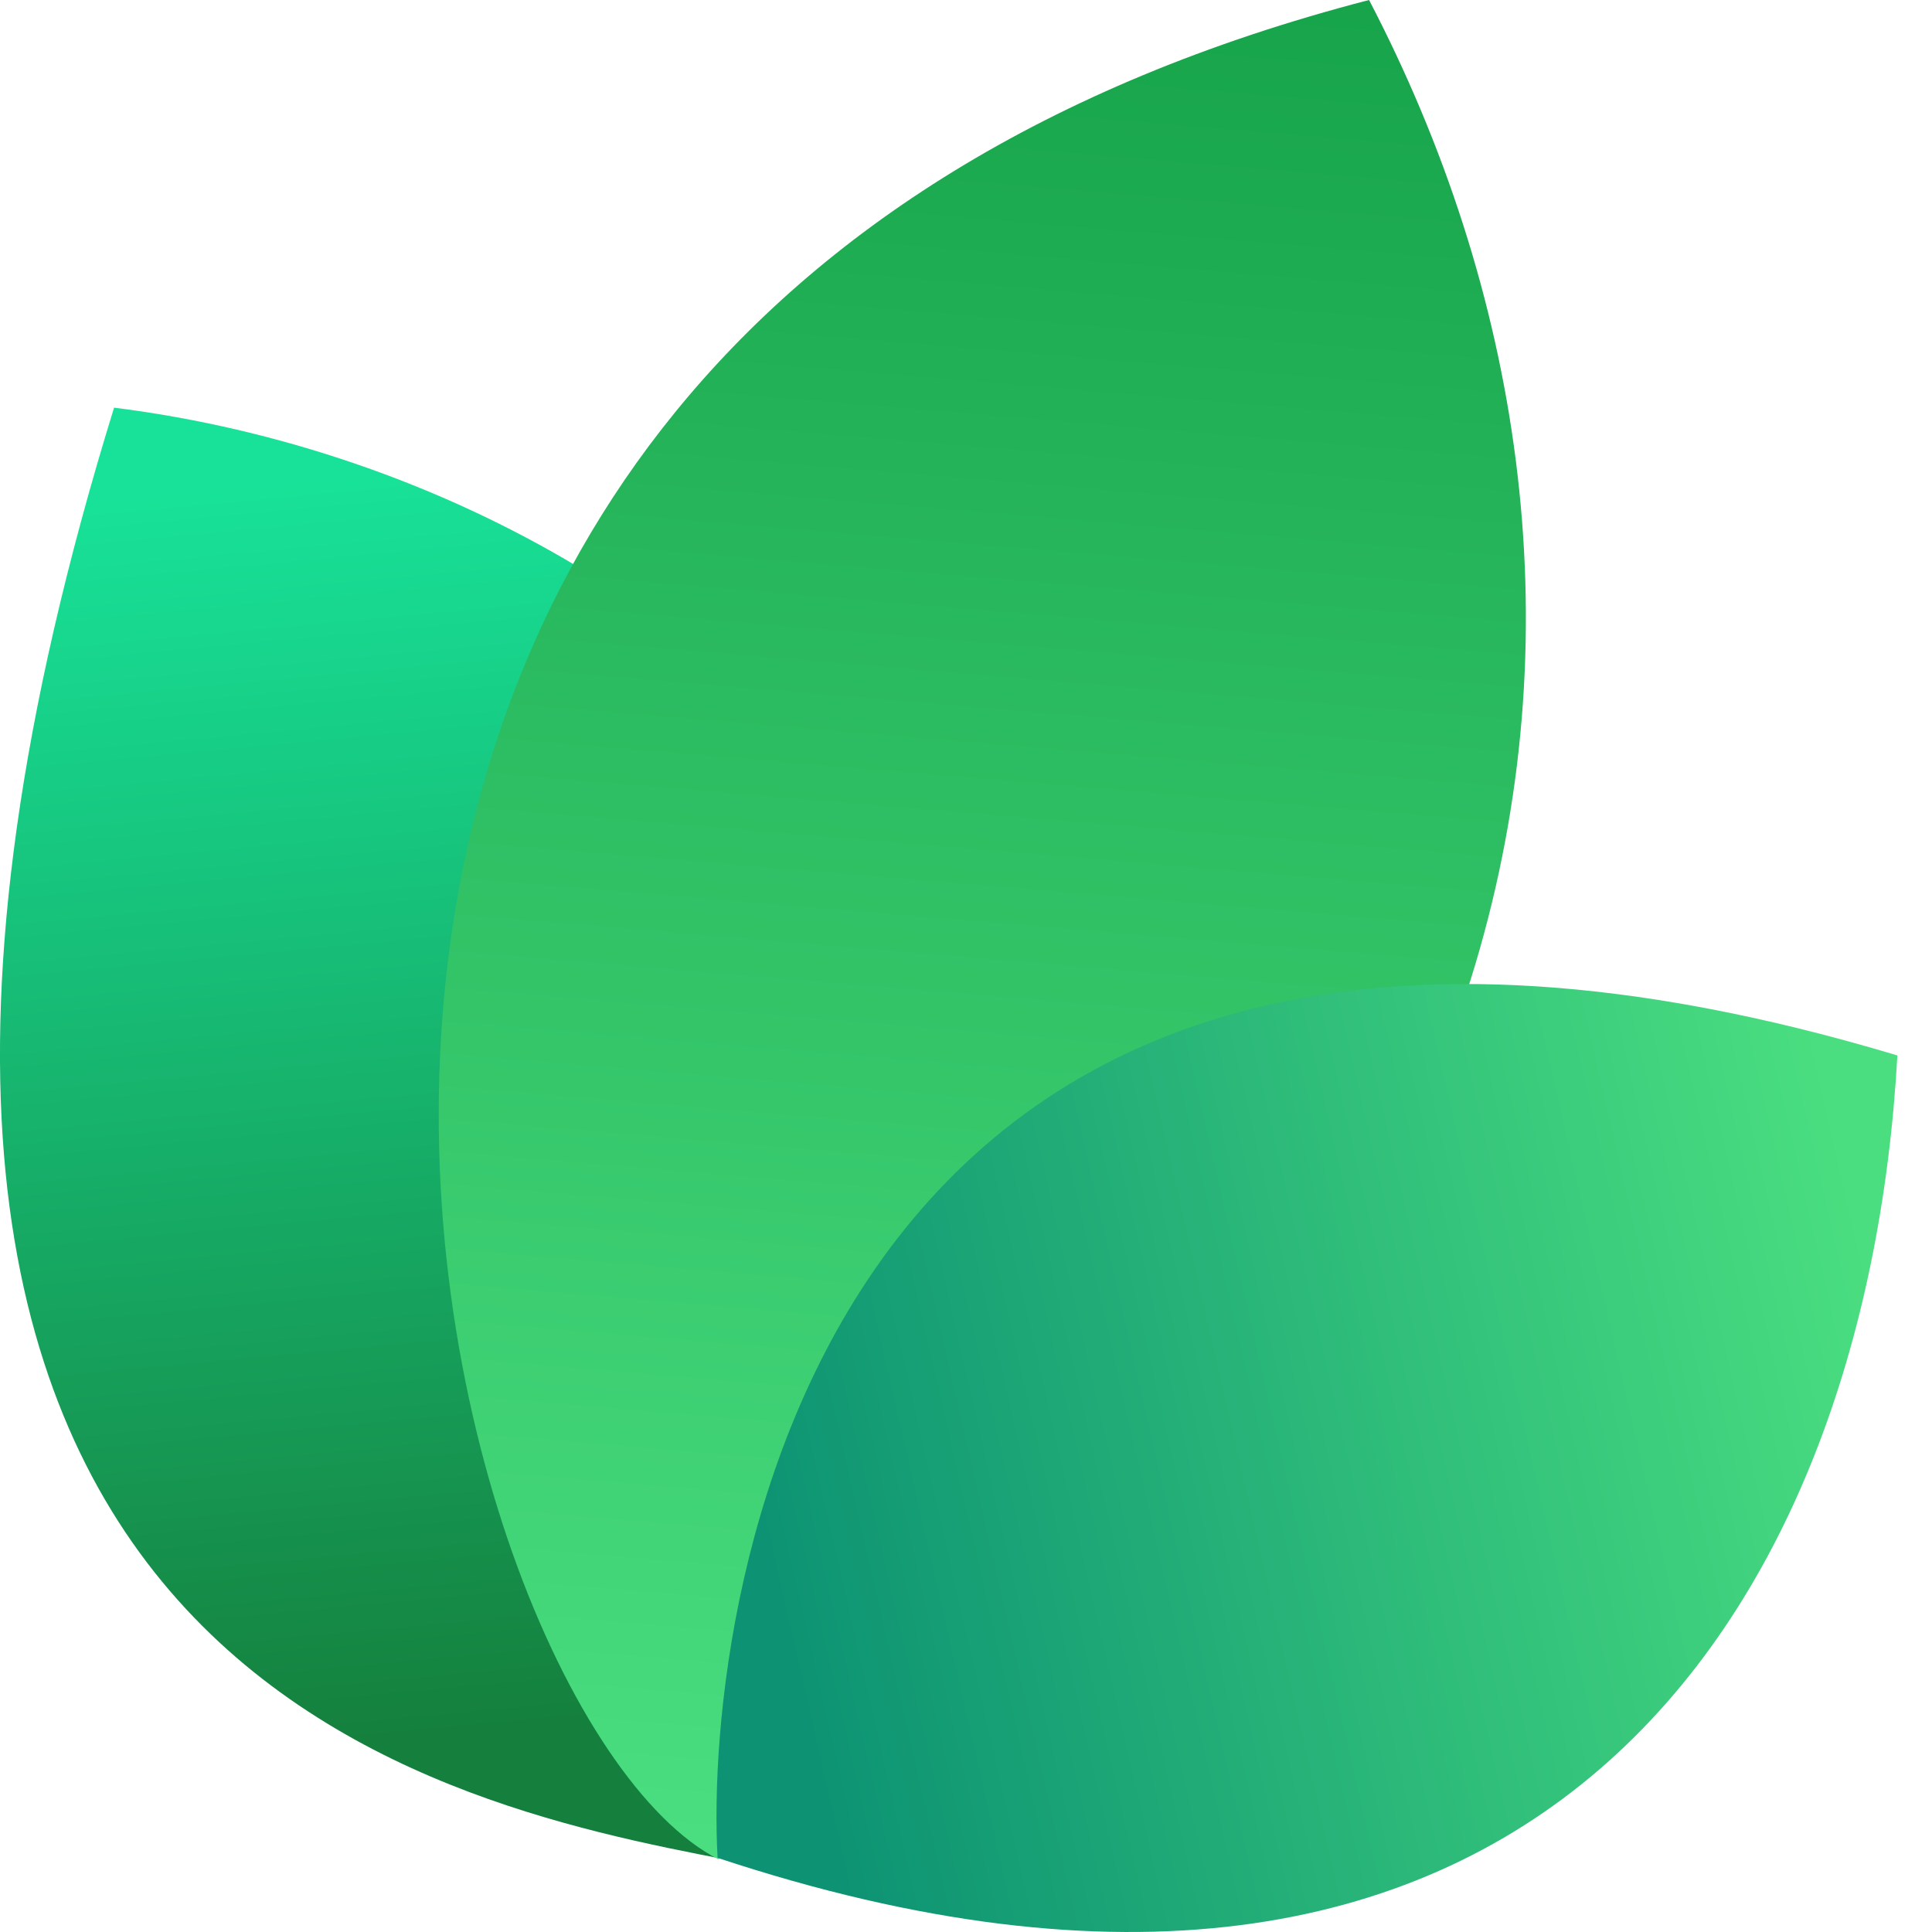
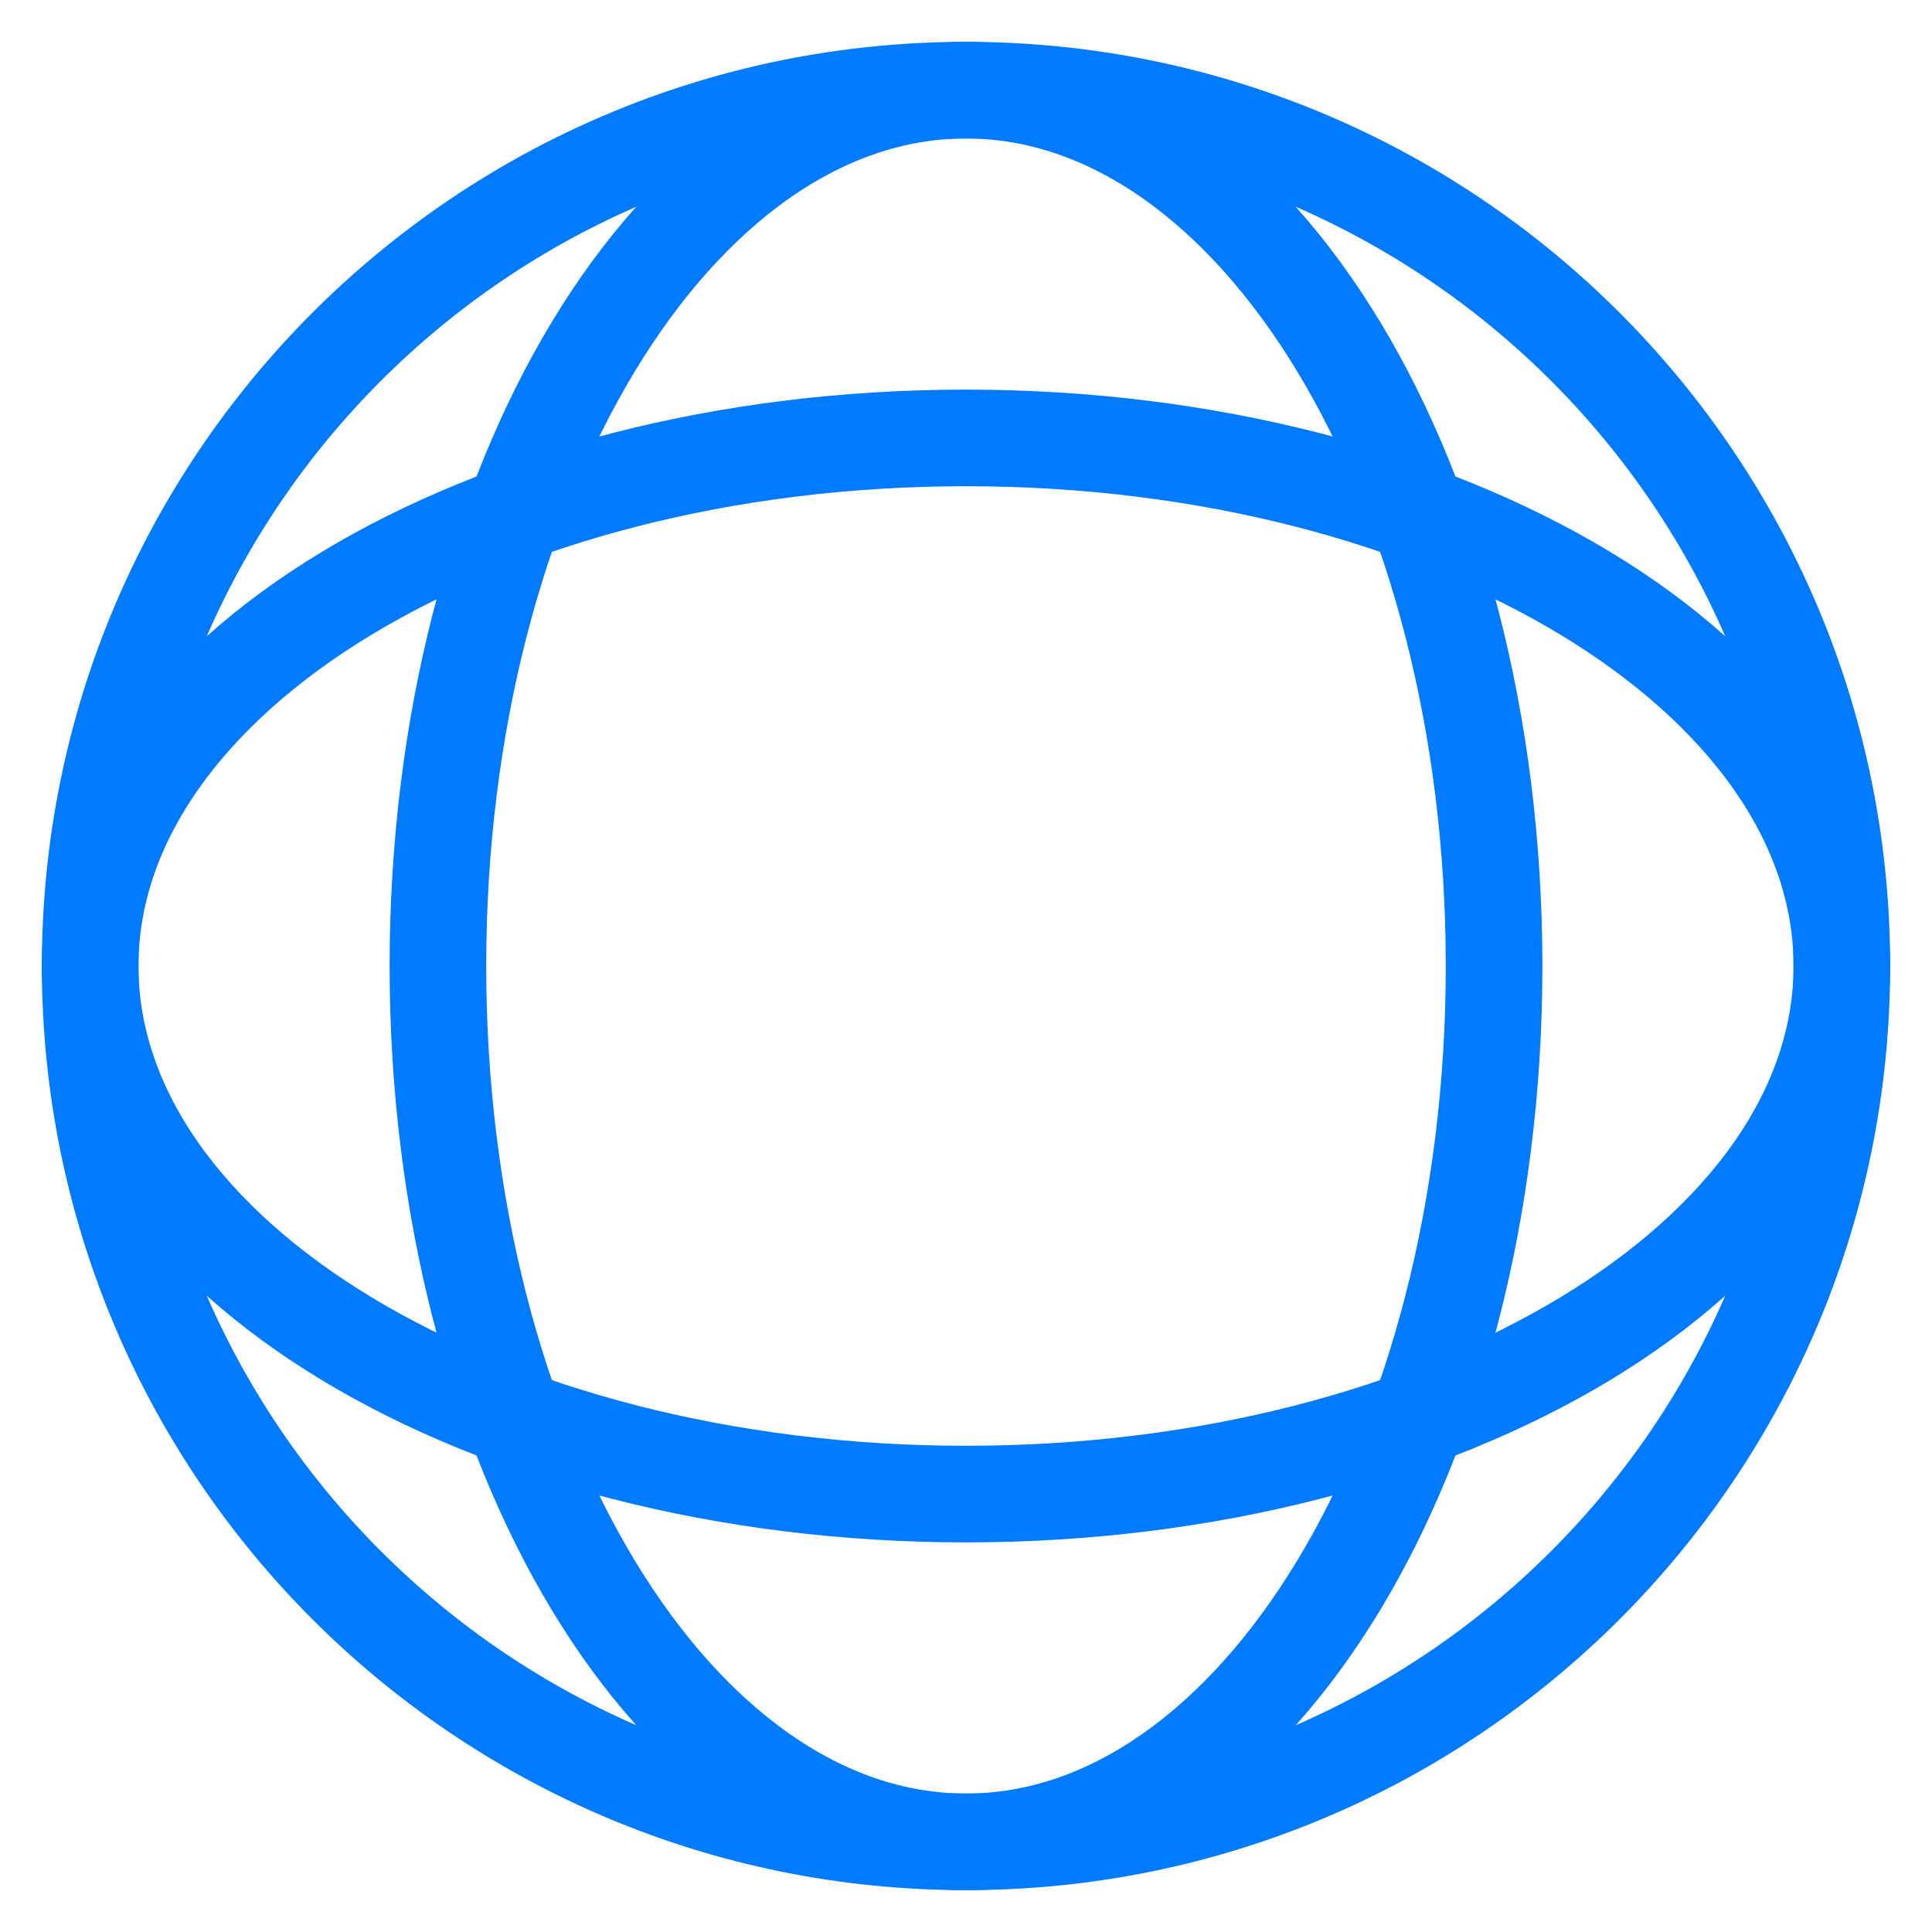
- <svg xmlns="http://www.w3.org/2000/svg" width="24" height="24" viewBox="0 0 24 24" fill="none">
-   <path d="M9.061 23.108C5.268 22.377 -3.391 20.627 1.417 5.064C9.634 6.099 16.973 14.064 9.061 23.108Z" fill="url(#paint0_linear_17557_2021)" />
-   <path d="M8.919 23.094C5.276 21.222 0.784 4.209 17.007 0C20.757 7.193 19.621 16.545 8.919 23.094Z" fill="url(#paint1_linear_17557_2021)" />
-   <path d="M8.914 23.079C8.735 19.882 10.159 9.085 23.57 13.111C23.181 20.123 18.984 26.418 8.914 23.079Z" fill="url(#paint2_linear_17557_2021)" />
-   <defs>
-     <linearGradient id="paint0_linear_17557_2021" x1="3.776" y1="5.916" x2="5.232" y2="21.559" gradientUnits="userSpaceOnUse">
-       <stop stop-color="#18E299" />
-       <stop offset="1" stop-color="#15803D" />
-     </linearGradient>
-     <linearGradient id="paint1_linear_17557_2021" x1="12.171" y1="-0.718" x2="10.19" y2="22.983" gradientUnits="userSpaceOnUse">
-       <stop stop-color="#16A34A" />
-       <stop offset="1" stop-color="#4ADE80" />
-     </linearGradient>
-     <linearGradient id="paint2_linear_17557_2021" x1="23.133" y1="15.353" x2="9.338" y2="18.52" gradientUnits="userSpaceOnUse">
-       <stop stop-color="#4ADE80" />
-       <stop offset="1" stop-color="#0D9373" />
-     </linearGradient>
-   </defs>
+ <svg xmlns="http://www.w3.org/2000/svg" viewBox="0 0 300 300" fill="none">
+   <path stroke="#007bff" stroke-width="15" stroke-miterlimit="10" d="M150 14c75.1 0 136 60.9 136 136s-60.9 136-136 136S14 225.1 14 150 74.9 14 150 14z" />
+   <path stroke="#007bff" stroke-width="15" stroke-miterlimit="10" d="M150 14c-45 0-82 60.9-82 136s37 136 82 136 82-60.9 82-136-37-136-82-136z" />
+   <path stroke="#007bff" stroke-width="15" stroke-miterlimit="10" d="M14 150c0-45 60.9-82 136-82s136 37 136 82-60.9 82-136 82-136-37-136-82z" />
</svg>
